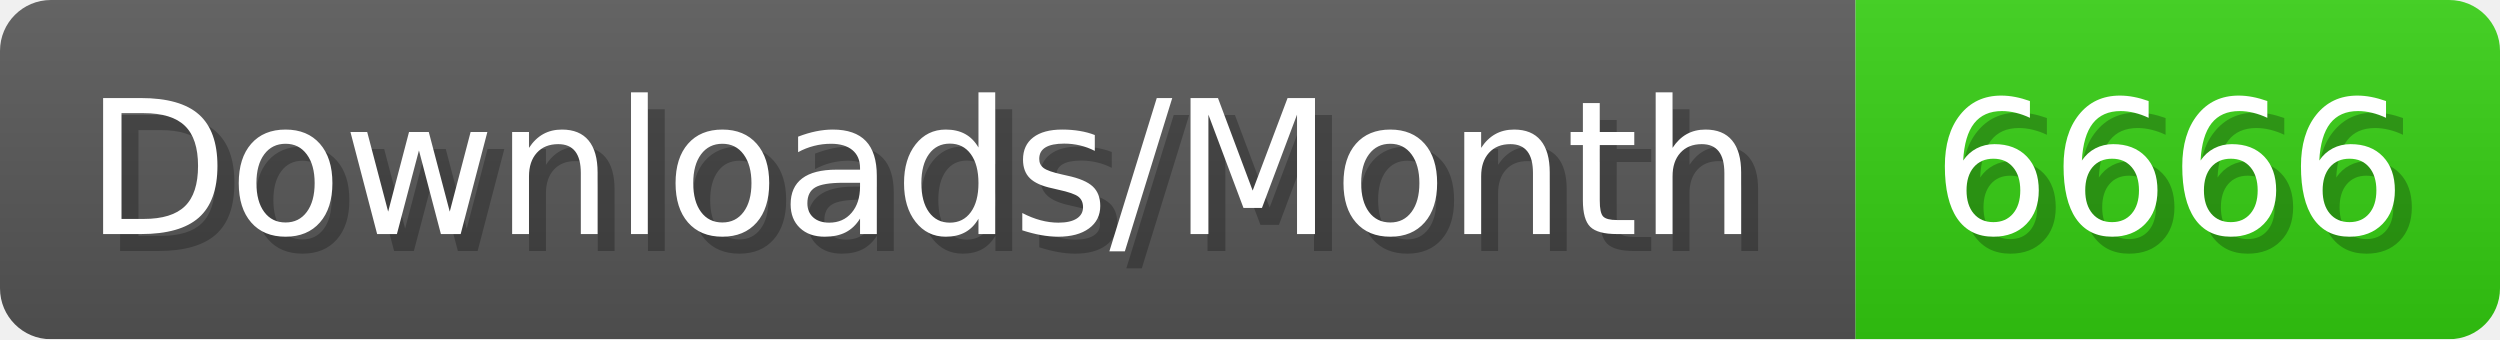
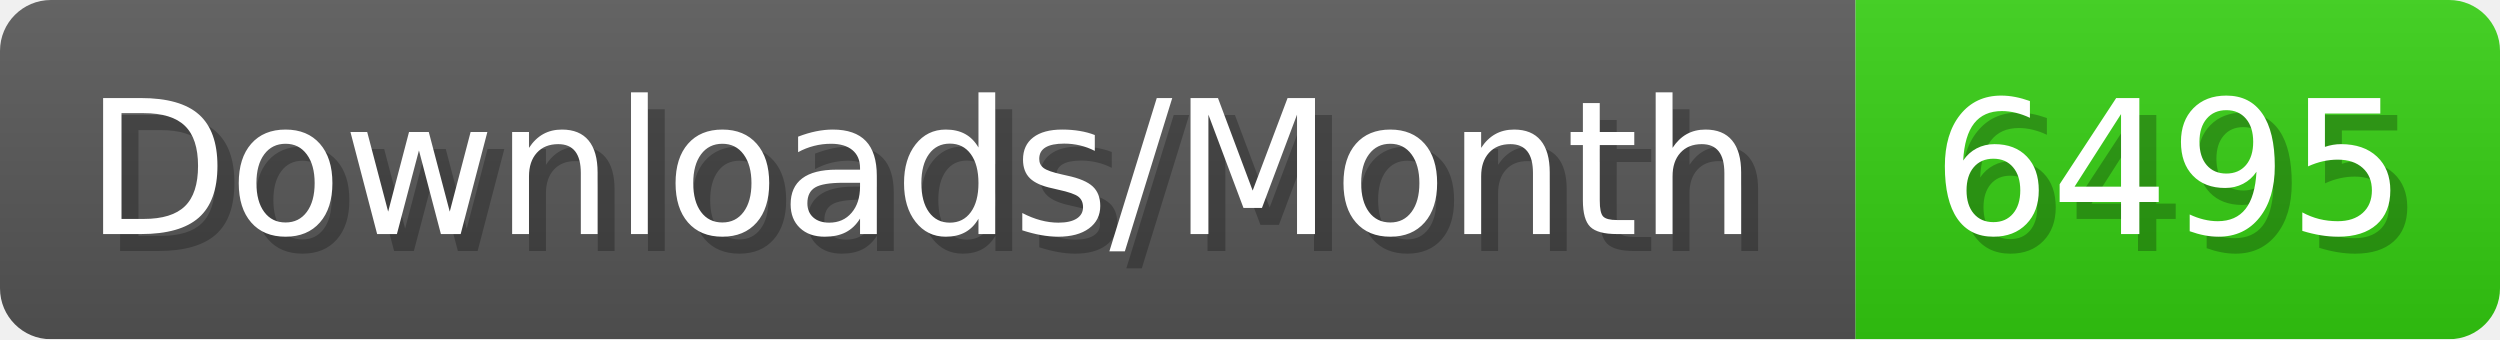
- <svg xmlns="http://www.w3.org/2000/svg" width="147.4" height="20" viewBox="0 0 1474 200" role="img" aria-label="Downloads/Month: 6666">
+ <svg xmlns="http://www.w3.org/2000/svg" width="147.4" height="20" viewBox="0 0 1474 200" role="img" aria-label="Downloads/Month: 6495">
  <linearGradient id="YlXUI" x2="0" y2="100%">
    <stop offset="0" stop-opacity=".1" stop-color="#EEE" />
    <stop offset="1" stop-opacity=".1" />
  </linearGradient>
  <mask id="JHhop">
    <rect width="1474" height="200" rx="30" fill="#FFF" />
  </mask>
  <g mask="url(#JHhop)">
    <rect width="1094" height="200" fill="#555" />
    <rect width="380" height="200" fill="#3C1" x="1094" />
    <rect width="1474" height="200" fill="url(#YlXUI)" />
  </g>
  <g aria-hidden="true" fill="#fff" text-anchor="start" font-family="Verdana,DejaVu Sans,sans-serif" font-size="110">
    <text x="60" y="148" textLength="994" fill="#000" opacity="0.25">Downloads/Month</text>
    <text x="50" y="138" textLength="994">Downloads/Month</text>
-     <text x="1149" y="148" textLength="280" fill="#000" opacity="0.25">6666</text>
-     <text x="1139" y="138" textLength="280">6666</text>
+     <text x="1149" y="148" textLength="280" fill="#000" opacity="0.25">6495</text>
+     <text x="1139" y="138" textLength="280">6495</text>
  </g>
</svg>
